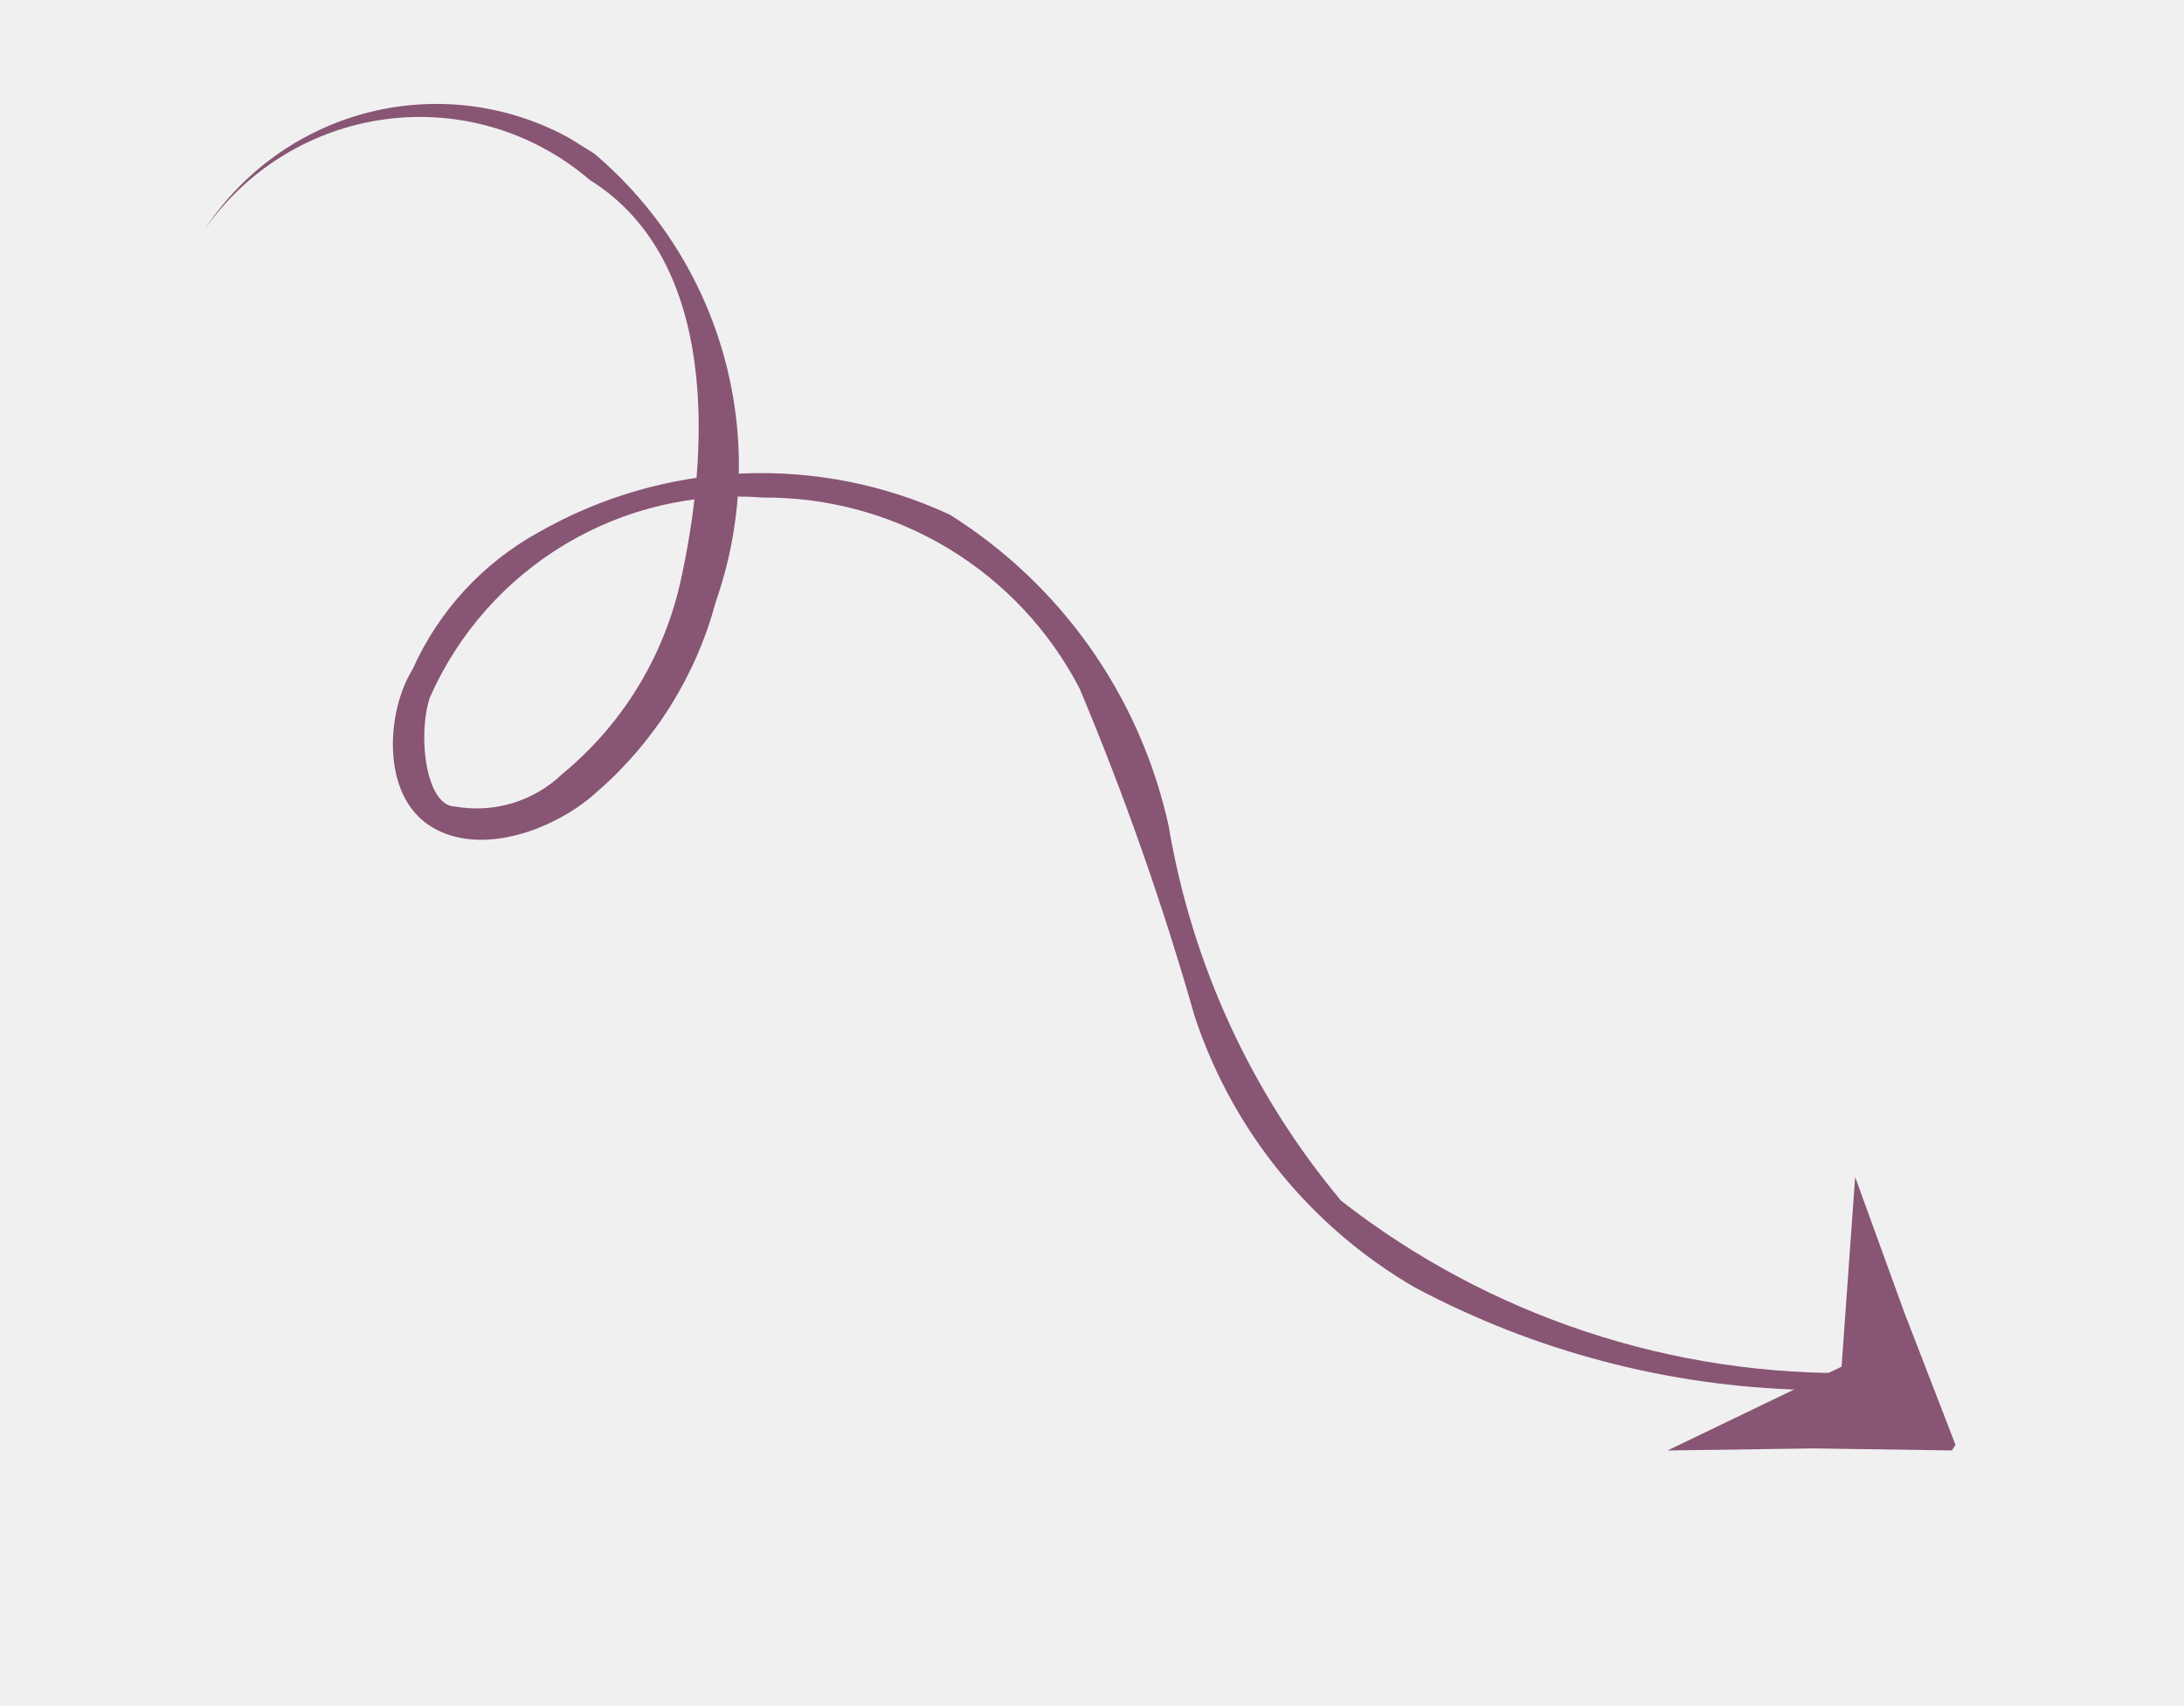
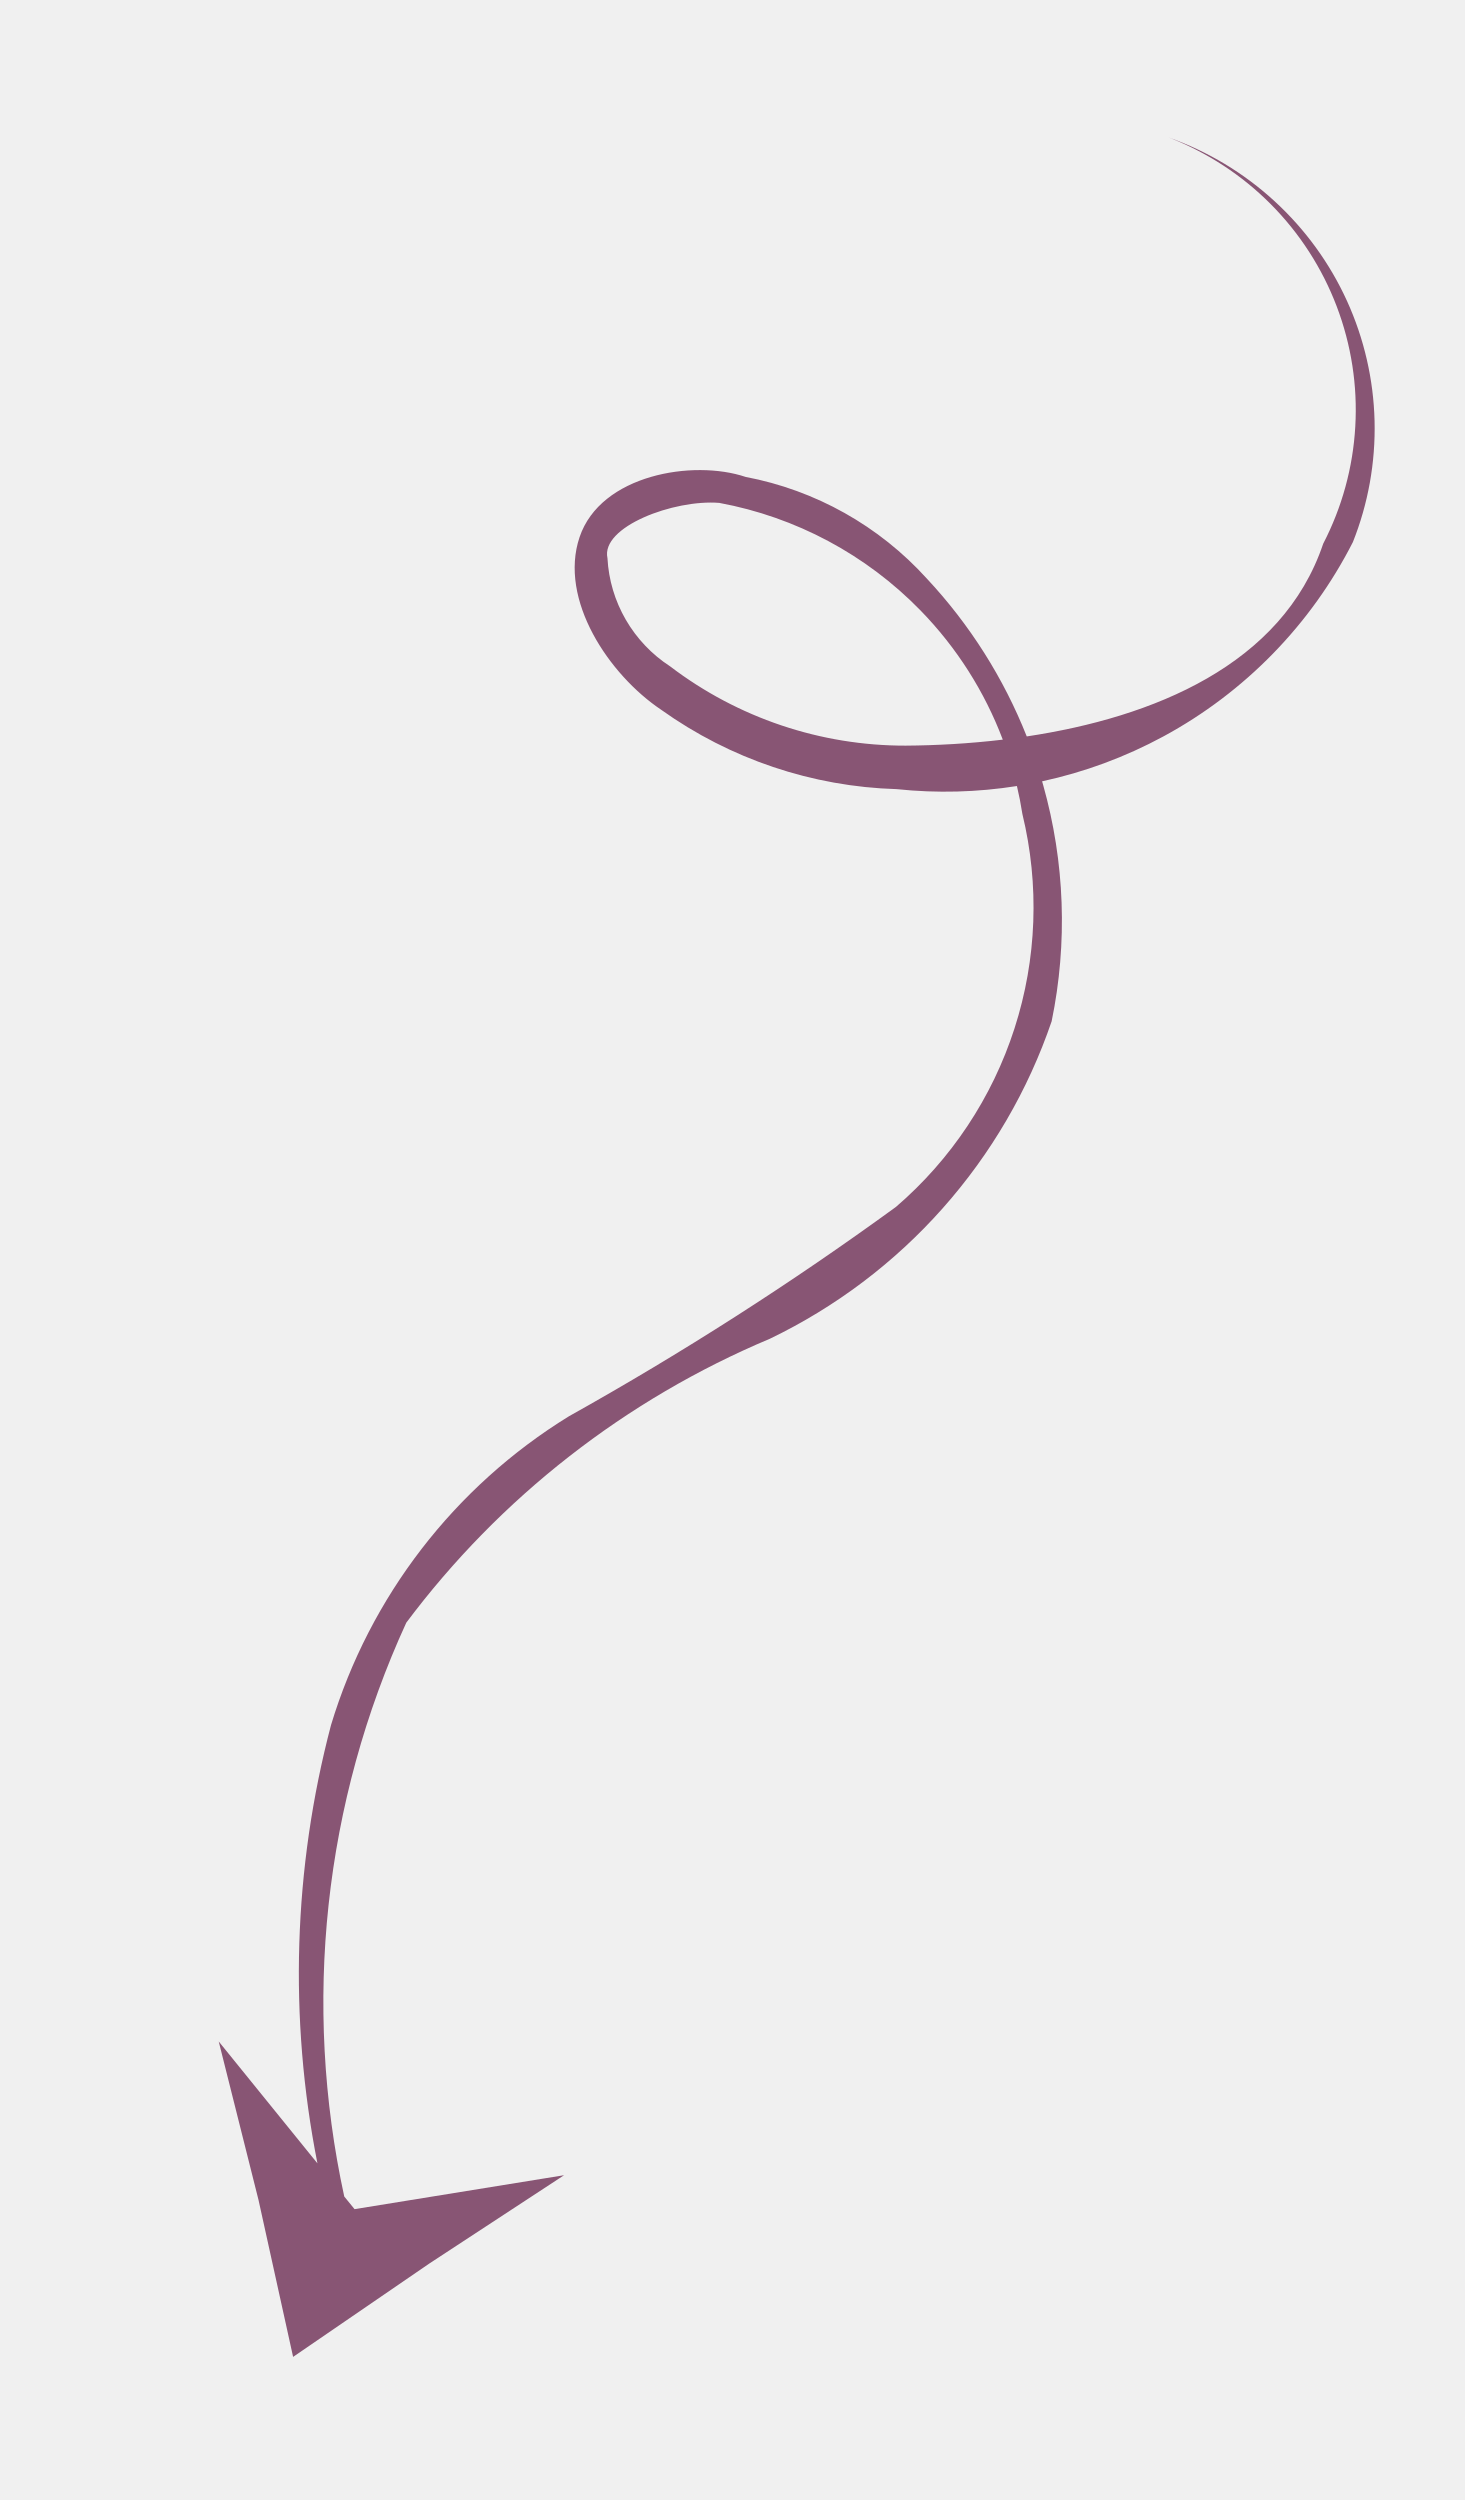
- <svg xmlns="http://www.w3.org/2000/svg" width="73" height="57" viewBox="0 0 73 57" fill="none">
-   <g clip-path="url(#clip0)">
-     <path d="M62.201 45.892C55.917 46.032 49.782 44.001 44.829 40.141C41.826 36.55 39.834 32.219 39.059 27.595C38.589 25.463 37.701 23.447 36.447 21.663C35.192 19.88 33.596 18.365 31.751 17.206C29.582 16.198 27.201 15.726 24.808 15.828C22.416 15.931 20.081 16.605 17.998 17.796C16.134 18.823 14.656 20.433 13.788 22.378C12.915 23.781 12.724 26.582 14.402 27.627C16.079 28.671 18.613 27.717 19.993 26.435C21.901 24.767 23.269 22.568 23.923 20.121C24.842 17.5 24.946 14.665 24.221 11.989C23.497 9.313 21.977 6.923 19.864 5.136C18.848 4.424 17.699 3.926 16.485 3.671C15.271 3.416 14.017 3.408 12.798 3.649C11.58 3.89 10.421 4.375 9.393 5.074C8.364 5.773 7.486 6.672 6.811 7.718H6.811C7.507 6.704 8.408 5.848 9.455 5.205C10.502 4.562 11.672 4.146 12.888 3.985C14.105 3.824 15.341 3.921 16.515 4.27C17.69 4.619 18.778 5.213 19.707 6.011C24.042 8.709 23.729 15.133 22.717 19.565C22.136 22.043 20.754 24.263 18.787 25.879C18.317 26.329 17.747 26.661 17.124 26.849C16.502 27.036 15.844 27.074 15.205 26.959C14.244 26.945 13.946 24.618 14.365 23.321C15.305 21.189 16.883 19.399 18.88 18.201C20.877 17.002 23.195 16.454 25.512 16.632C27.694 16.619 29.835 17.208 31.7 18.335C33.566 19.462 35.083 21.082 36.087 23.019C37.587 26.592 38.872 30.252 39.934 33.98C41.199 37.801 43.817 41.022 47.294 43.038C51.302 45.172 55.753 46.343 60.297 46.459" fill="#885574" />
-     <path d="M65.436 48.488L63.652 43.874L62.008 39.346L61.555 45.684L55.737 48.486L60.63 48.417L65.436 48.488Z" fill="#885574" />
-   </g>
-   <defs>
-     <clipPath id="clip0">
-       <rect width="71.15" height="21.981" fill="white" transform="translate(11.6152) rotate(31.8985)" />
-     </clipPath>
-   </defs>
+ <svg xmlns="http://www.w3.org/2000/svg" width="41" height="70" viewBox="0 0 41 70" fill="none">
+   <path fill-rule="evenodd" clip-rule="evenodd" d="M8.888 60.574L6.124 57.161L7.239 61.602L8.207 65.993L12.025 63.376L15.794 60.906L9.927 61.856L9.639 61.502C8.464 56.105 9.067 50.467 11.376 45.435C14 41.929 17.515 39.184 21.559 37.484C23.399 36.597 25.044 35.356 26.397 33.83C27.751 32.304 28.788 30.526 29.446 28.596C29.898 26.404 29.816 24.135 29.208 21.979C29.198 21.945 29.189 21.911 29.179 21.877C30.36 21.622 31.504 21.2 32.577 20.619C34.858 19.384 36.707 17.486 37.881 15.178C38.31 14.1 38.516 12.946 38.488 11.786C38.459 10.626 38.196 9.483 37.715 8.425C37.233 7.367 36.543 6.417 35.685 5.631C34.828 4.844 33.82 4.238 32.723 3.849C33.795 4.264 34.769 4.9 35.58 5.715C36.39 6.53 37.02 7.506 37.428 8.579C37.836 9.652 38.014 10.798 37.948 11.943C37.883 13.088 37.577 14.205 37.05 15.223C35.905 18.623 32.283 20.088 28.749 20.62C28.103 18.99 27.156 17.49 25.952 16.201C24.616 14.725 22.833 13.725 20.875 13.353C19.41 12.86 16.818 13.288 16.228 15.04C15.638 16.792 17.051 18.894 18.515 19.875C20.444 21.253 22.74 22.026 25.109 22.096C26.236 22.215 27.367 22.184 28.474 22.009C28.535 22.267 28.586 22.529 28.627 22.793C29.108 24.776 29.032 26.852 28.407 28.793C27.783 30.733 26.633 32.464 25.086 33.794C22.155 35.928 19.099 37.885 15.933 39.654C12.726 41.627 10.356 44.703 9.268 48.303C8.213 52.311 8.084 56.507 8.888 60.574ZM28.078 20.71C27.57 19.366 26.788 18.132 25.773 17.091C24.253 15.53 22.284 14.478 20.14 14.081C18.87 13.979 16.815 14.75 17.009 15.628C17.041 16.235 17.217 16.825 17.522 17.352C17.827 17.878 18.252 18.326 18.762 18.657C20.657 20.101 22.975 20.881 25.356 20.878C26.212 20.872 27.136 20.822 28.078 20.71Z" fill="#885574" />
</svg>
